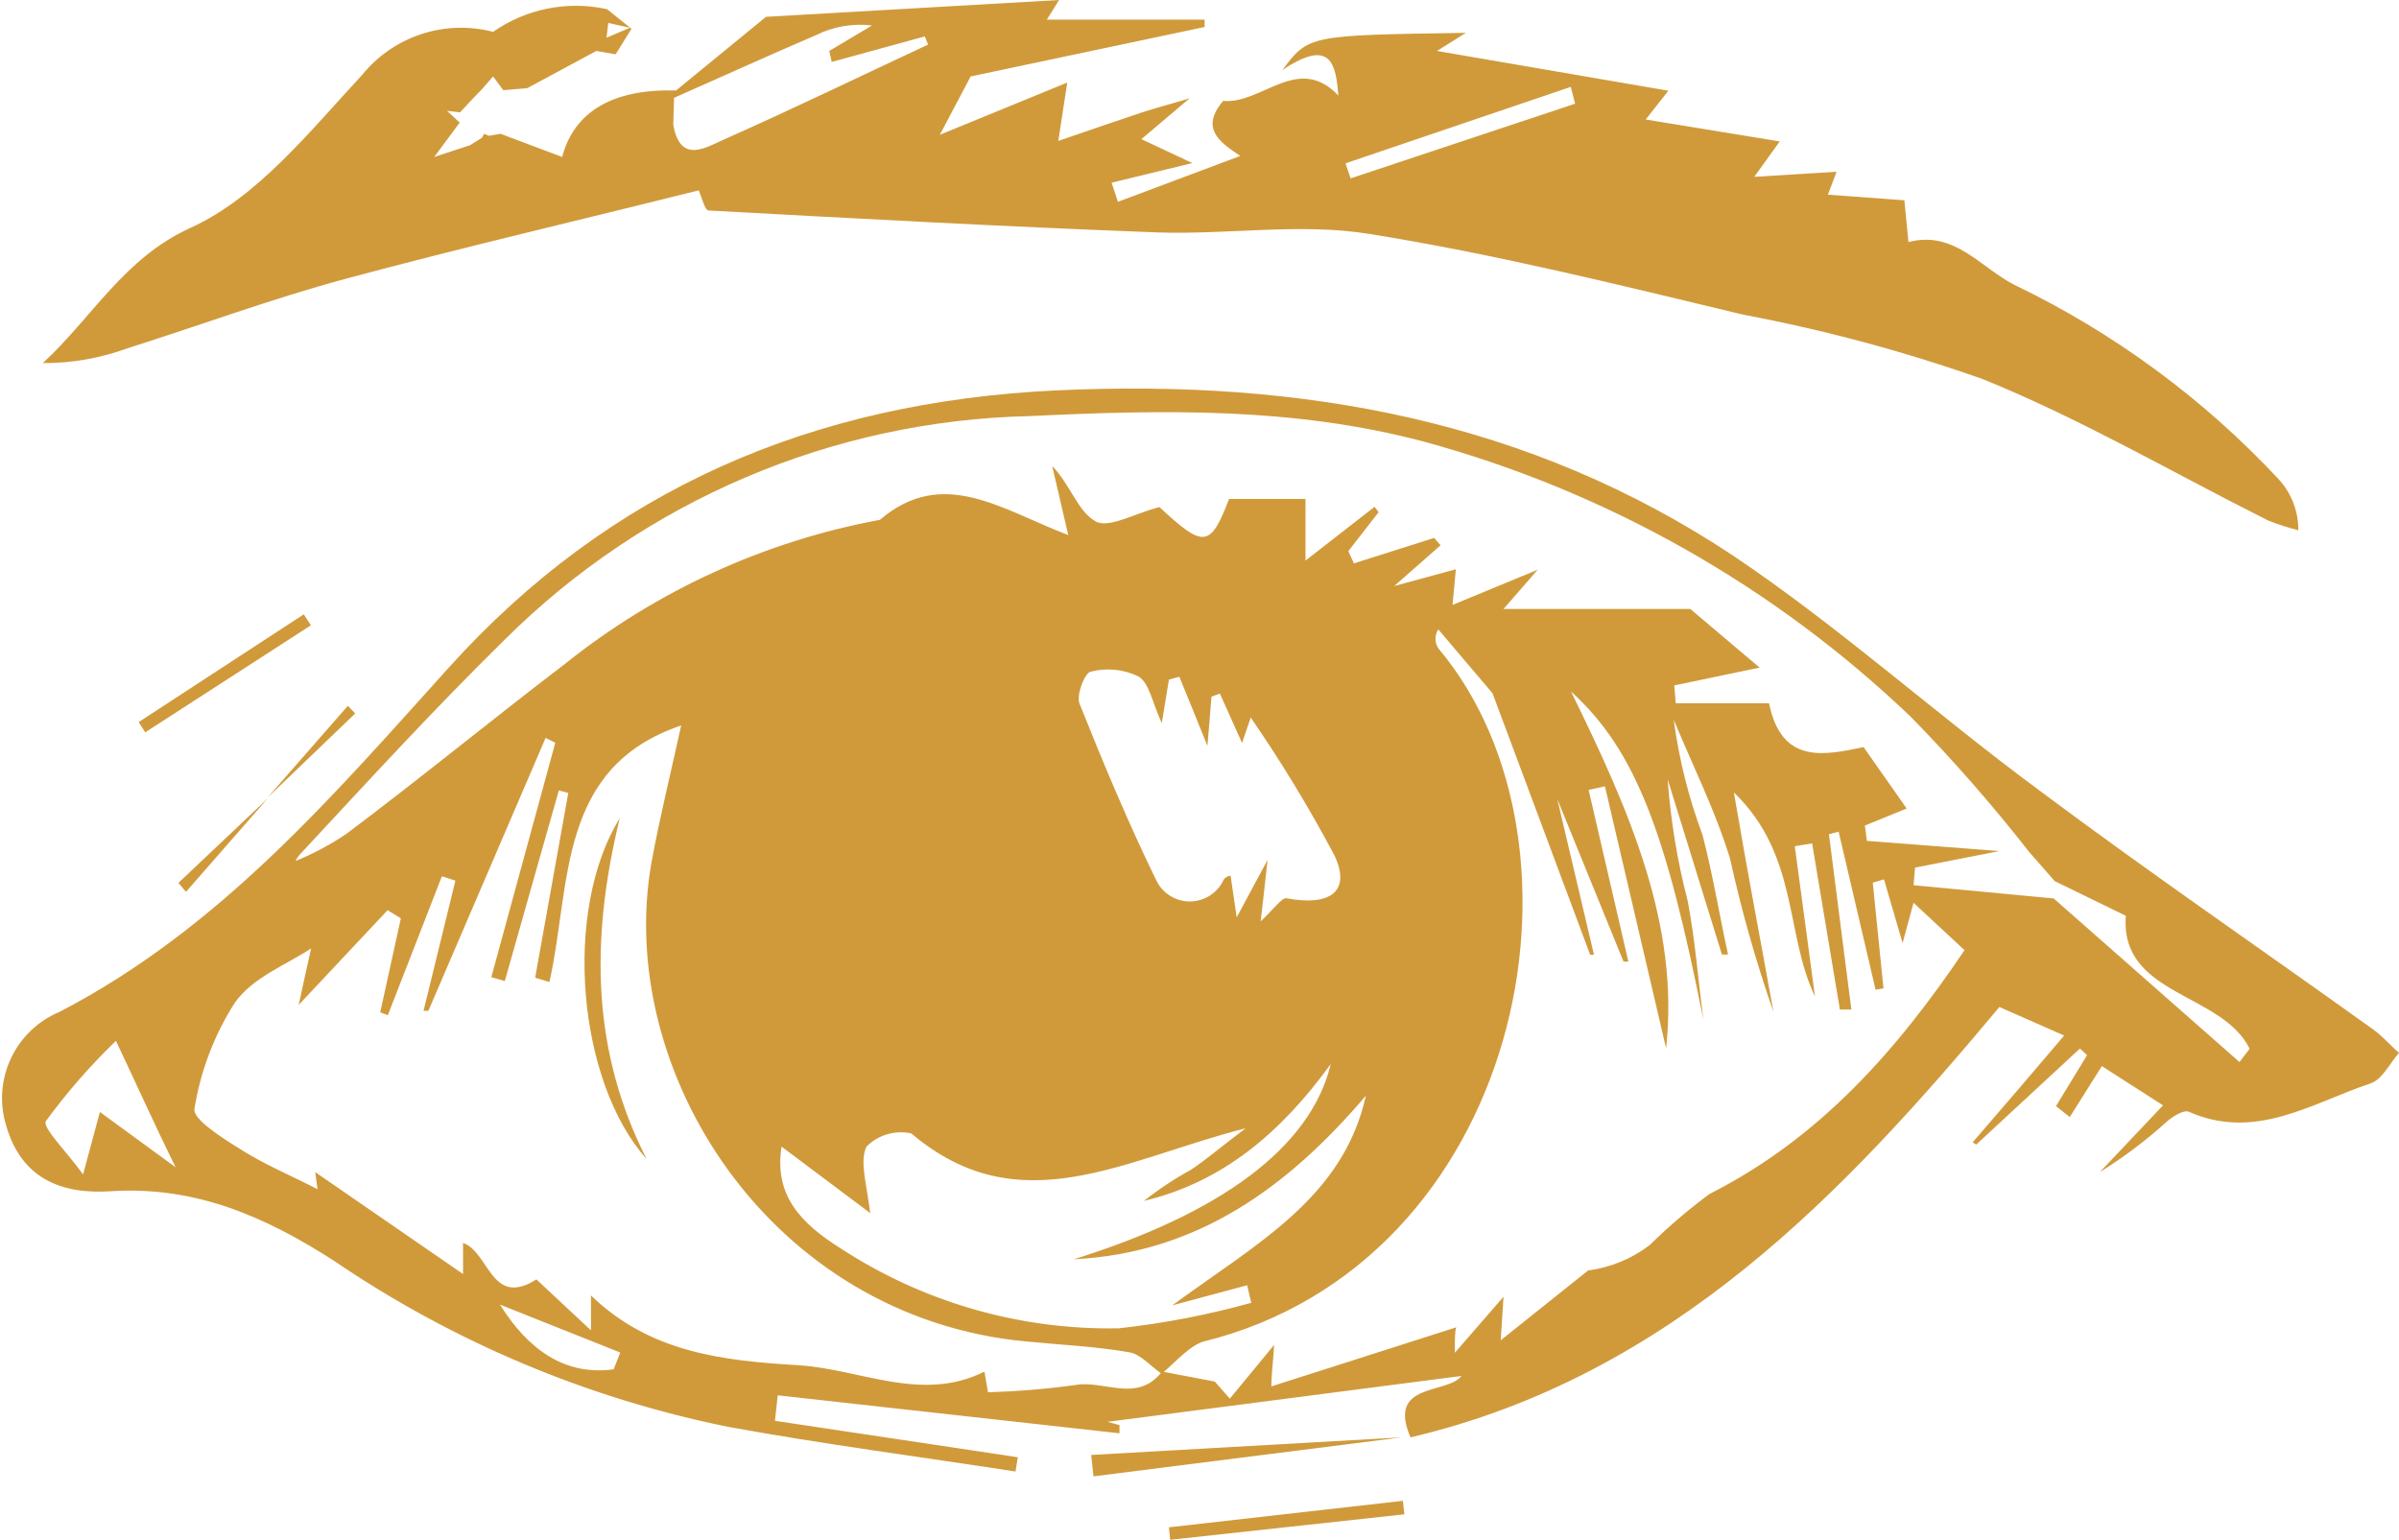
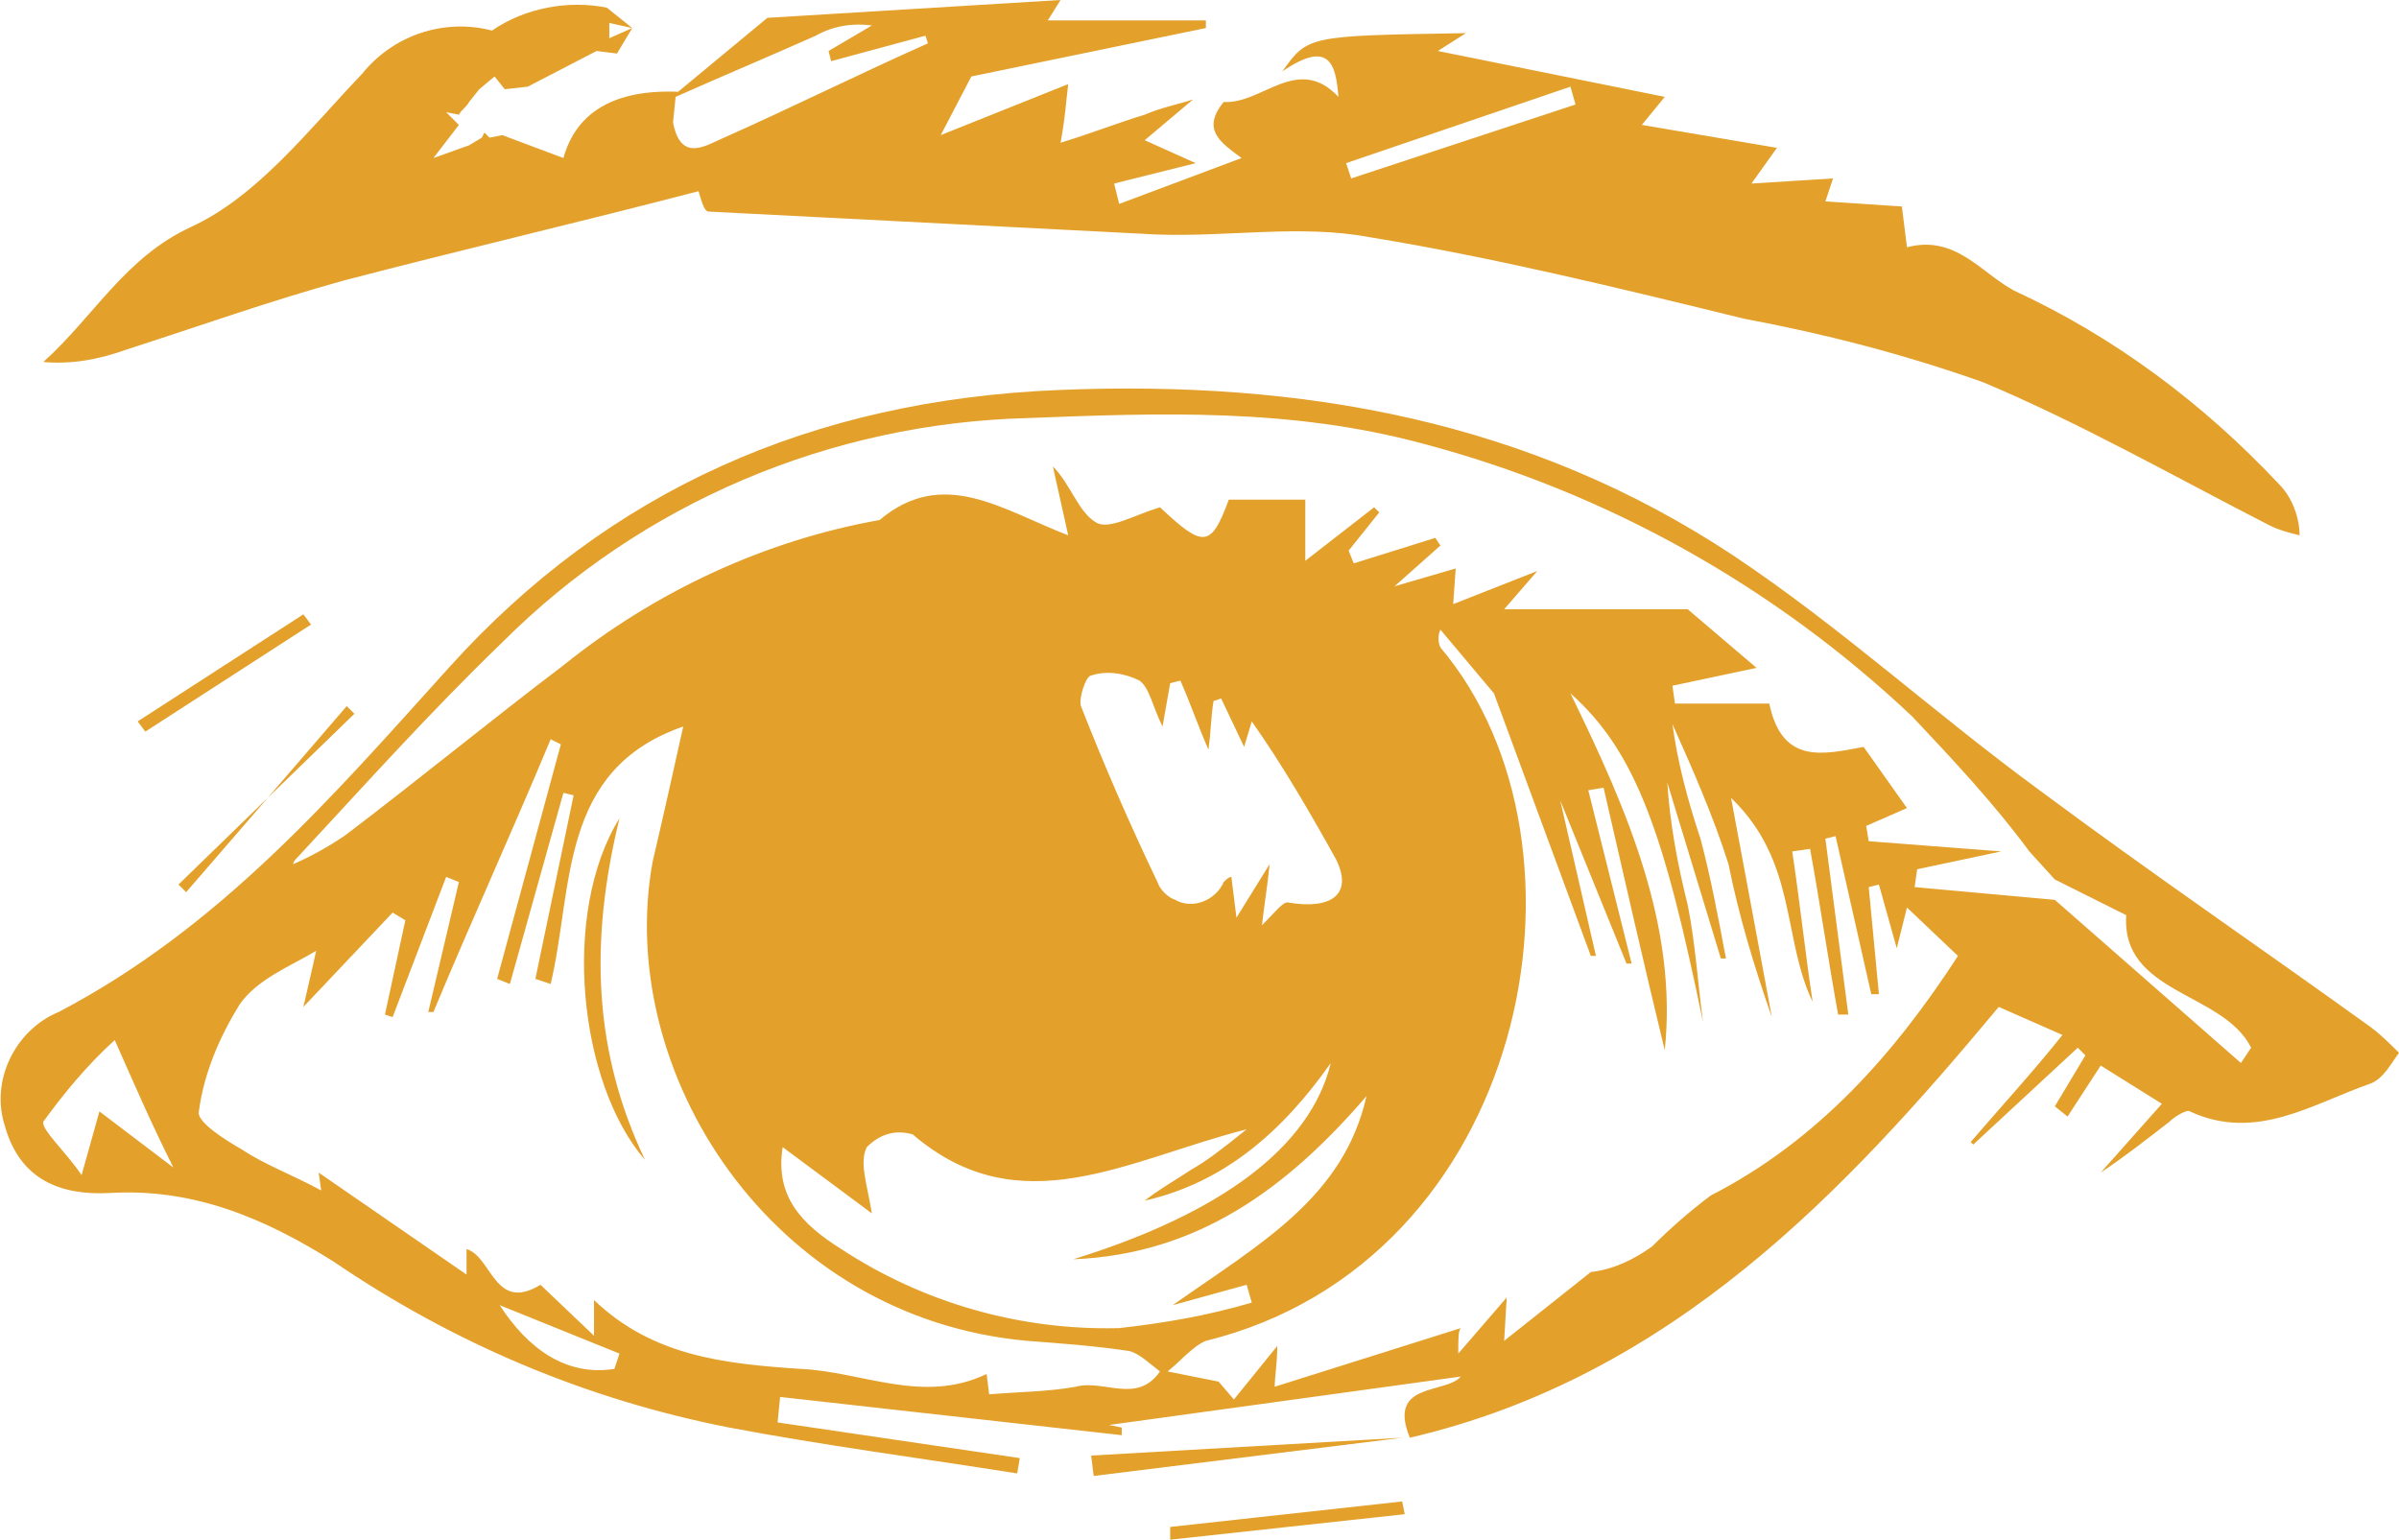
- <svg xmlns="http://www.w3.org/2000/svg" viewBox="0 0 94.14 60.43">
-   <defs>
-     <style>.cls-1{fill:#d09a3b;}</style>
-   </defs>
-   <g id="Layer_2" data-name="Layer 2">
-     <g id="Layer_1-2" data-name="Layer 1">
-       <path class="cls-1" d="M57.17,52.05Z" />
-       <path class="cls-1" d="M57.17,52.05h0Z" />
-       <path class="cls-1" d="M12.37,46Z" />
-       <path class="cls-1" d="M93,40.31C88.69,37.22,84.28,34.2,80,31c-4.06-3-7.84-6.41-12-9.2-8-5.31-16.9-6.93-26.53-6.48s-17.56,3.9-23.85,10.87c-4.61,5.11-9,10.25-15.28,13.52a3.67,3.67,0,0,0-2.1,4.46c.61,2.12,2.21,2.71,4.13,2.58,3.3-.21,6.05,1,8.75,2.74A42.5,42.5,0,0,0,28.59,56c3.73.68,7.5,1.17,11.26,1.75l.09-.56-9.53-1.43.11-1,13.41,1.49,0-.32-.47-.13L57.35,54c-.56.73-2.94.24-2,2.41C65.63,54,72.43,46.73,78.46,39.52L81,40.64c-1.24,1.46-2.41,2.83-3.59,4.19l.14.09,4.07-3.77.28.26-1.22,2,.54.43,1.26-2,2.4,1.54L82.4,46A18.29,18.29,0,0,0,85.05,44c.23-.2.65-.45.84-.37,2.62,1.16,4.83-.34,7.13-1.11.46-.15.75-.78,1.12-1.2C93.77,41,93.43,40.59,93,40.31ZM3.92,43.64l-.66,2.45C2.62,45.2,1.65,44.25,1.8,44a24.09,24.09,0,0,1,2.75-3.15C5.4,42.64,6,44,6.89,45.81Zm20.16,10.1c-1.92.26-3.36-.78-4.46-2.54l4.72,1.88Zm18.09.62a32.47,32.47,0,0,1-3.4.28l-.14-.81c-2.46,1.23-4.87-.1-7.29-.25-2.95-.18-5.81-.48-8.15-2.74v1.37l-2.14-2c-1.78,1.13-1.85-1.08-2.88-1.43V50l-5.8-4,.09.67c-1.09-.56-2.16-1-3.14-1.64-.66-.41-1.76-1.12-1.69-1.51a10.93,10.93,0,0,1,1.58-4.16c.7-1,2-1.48,3-2.14-.11.49-.3,1.33-.49,2.22l3.49-3.72.52.32-.81,3.69.3.11,2.12-5.45.53.17c-.42,1.71-.83,3.41-1.25,5.11l.19,0q2.3-5.35,4.6-10.71l.38.19-2.51,9.2.53.15c.71-2.49,1.41-5,2.12-7.48l.37.1L21,38.37l.56.17c.86-3.82.28-8.41,5.17-10.07-.39,1.79-.83,3.56-1.16,5.35C24.1,42,30.21,51.73,40.31,52.65c1.33.13,2.68.19,4,.42.44.07.83.53,1.24.82C44.58,55.06,43.28,54.14,42.17,54.36ZM34,45a1.92,1.92,0,0,1,1.76-.52c4.25,3.61,8.37,1,13.12-.2-1,.75-1.54,1.23-2.15,1.63a13.34,13.34,0,0,0-1.84,1.22c3.09-.74,5.37-2.67,7.33-5.37-.79,3.29-4.35,5.87-10.08,7.66C47,49.18,50.55,46.58,53.6,43,52.71,47,49.36,48.77,46,51.23l2.94-.79.16.69a32.72,32.72,0,0,1-5.2,1A19.29,19.29,0,0,1,33,49c-1.6-1-2.63-2.11-2.33-4l3.48,2.61C34,46.43,33.73,45.58,34,45Zm14.53-9-.24-1.63c-.1,0-.22.07-.27.15a1.46,1.46,0,0,1-2.66,0c-1.1-2.26-2.07-4.58-3-6.91-.13-.33.2-1.2.44-1.25a2.73,2.73,0,0,1,1.88.19c.42.26.53,1,.91,1.83l.28-1.71.41-.11c.36.87.71,1.75,1.1,2.71.06-.66.11-1.29.16-1.93l.33-.12.87,1.94.34-1a54.83,54.83,0,0,1,3.29,5.42c.66,1.41-.18,2-1.9,1.67-.19,0-.49.43-1,.91.1-.87.16-1.38.27-2.41ZM67.08,46.86a22.18,22.18,0,0,0-2.34,2,5.06,5.06,0,0,1-2.42,1L58.89,52.6,59,50.89l-1.91,2.2c0-.56,0-.89.06-1l-7.26,2.32c0-.44.06-.86.11-1.63l-1.74,2.11-.59-.67-2-.38c.5-.43,1-1,1.52-1.18C59.74,49.58,63,33.24,56.44,25.44a.68.68,0,0,1,0-.74l2.13,2.51.44.15-.44-.15,3.83,10.26h.15l-1.44-6.11,2.6,6.38h.19L62.34,31l.64-.14c.82,3.5,1.63,7,2.4,10.28.53-4.83-1.42-9.29-3.73-14,2.56,2.32,3.75,5.61,5.19,12.87-.2-1.55-.32-3.11-.61-4.64a26.91,26.91,0,0,1-.79-4.79l2.13,6.88.24,0c-.34-1.57-.6-3.15-1-4.69a20.78,20.78,0,0,1-1.13-4.52c.75,1.81,1.64,3.58,2.21,5.45a52.27,52.27,0,0,0,1.7,6c-.48-2.68-1-5.37-1.55-8.6,2.55,2.46,2,5.54,3.18,8-.26-2-.53-3.93-.79-5.89l.68-.11q.54,3.25,1.09,6.52l.45,0c-.29-2.29-.59-4.59-.88-6.88l.38-.1,1.45,6.2.31-.05-.42-4.15.44-.13.73,2.5.43-1.58,2,1.86C74.42,41.25,71.39,44.68,67.08,46.86ZM59.89,28c.06.07.13.14.18.21S60,28.06,59.89,28Zm.53.81.15.38ZM87.88,41.68l-7.29-6.42-5.5-.52.06-.69,3.31-.65L73.26,33l-.08-.6,1.64-.67-1.69-2.41c-1.57.33-3.22.68-3.71-1.72H65.76l-.06-.7,3.35-.7L66.33,23.9H59l1.34-1.54L57,23.74l.13-1.4L54.71,23l1.82-1.6-.25-.29-3.15,1-.22-.48,1.19-1.53-.16-.21L51.23,22V19.58h-3c-.73,1.92-1,1.94-2.73.32-1,.26-2,.85-2.51.56-.7-.39-1-1.46-1.7-2.17L41.92,21c-2.62-1-4.92-2.71-7.39-.6h0a27.94,27.94,0,0,0-12.38,5.67c-2.87,2.19-5.66,4.48-8.55,6.65a11,11,0,0,1-2,1.07.92.92,0,0,1,.19-.28c2.63-2.83,5.24-5.68,8-8.39A30.15,30.15,0,0,1,40.4,16.33c5.22-.25,10.34-.36,15.47,1A44.61,44.61,0,0,1,75,28.15a63.27,63.27,0,0,1,4.63,5.29l1,1.14,2.79,1.36c-.24,3.14,3.77,3,4.86,5.22Z" />
-       <path class="cls-1" d="M5,13.67c2.84-.9,5.65-1.94,8.53-2.72,4.61-1.24,9.26-2.32,13.89-3.48.12.28.24.78.38.79,5.86.32,11.72.64,17.59.86,2.78.1,5.63-.38,8.34.06,4.94.79,9.8,2,14.68,3.17a63.52,63.52,0,0,1,9.4,2.53c3.85,1.56,7.47,3.68,11.2,5.55a9.55,9.55,0,0,0,1.18.38,2.93,2.93,0,0,0-.77-2,34.83,34.83,0,0,0-10.37-7.63c-1.34-.68-2.35-2.15-4.16-1.68l-.16-1.64-3-.22.34-.9-3.23.2,1-1.39-5.26-.86.89-1.13L56.39,2l1.13-.71c-6.17.09-6.17.09-7.2,1.46,1.94-1.3,2.1-.19,2.2,1-1.58-1.67-3,.35-4.52.21-.92,1.08-.14,1.62.67,2.16l-4.8,1.8-.25-.75,3.17-.77-2-.94,1.89-1.6c-.62.19-1.25.35-1.86.55-1,.33-2,.68-3.29,1.12.16-1.07.23-1.51.35-2.29l-5,2.05L38.09,3l9.18-1.94,0-.29H41.08L41.56,0,30.06.66,26.53,3.55c-2.48-.07-4,.83-4.47,2.61h0l-2.42-.91-.46.08L19,5.25l-.09.16-.47.29-1.4.46,1-1.35-.5-.46.51.06c.15-.16.3-.31.44-.47l.44-.46L19.35,3l.4.54.94-.08L23.4,2l.76.13.62-1h0l0,0,0,0,0,0L23.82.36a5.67,5.67,0,0,0-4.47.89,5,5,0,0,0-5.14,1.69c-2.05,2.21-4.11,4.81-6.73,6s-3.84,3.5-5.8,5.31A9.54,9.54,0,0,0,5,13.67ZM61.64,3.41l.17.66L53,7l-.2-.59Zm-9.19.69c0-.08,0-.15,0-.2s0,.12,0,.2L50.63,5.5Zm-26-.26c1.86-.82,3.7-1.66,5.57-2.46A3.86,3.86,0,0,1,34.22,1L32.54,2l.1.43,3.65-1,.13.32c-2.68,1.25-5.34,2.54-8,3.72-.69.3-1.73,1-2-.58ZM23.87.9l.85.19-.92.39ZM16.22,5.71l0,0Zm.43-.44h0l-.46.47h0ZM15.31,6.65l.68.42-.68-.42Z" />
-       <path class="cls-1" d="M55,56.41l.37,0h0s0,0,0,0h0Z" />
-       <path class="cls-1" d="M42.91,57.94,55,56.41l-12.18.69Z" />
-       <path class="cls-1" d="M13.65,27.7,10.5,31.3,13.94,28Z" />
-       <path class="cls-1" d="M7.3,35l3.2-3.66L7,34.65Z" />
-       <path class="cls-1" d="M45.87,59.94l.05.49,9.19-1-.06-.53Z" />
-       <path class="cls-1" d="M5.44,28.34l.26.4,6.5-4.2-.28-.43Z" />
-       <path class="cls-1" d="M24.32,32.11c-2.26,3.66-1.64,10.37,1.05,13.37C23.26,41.32,23.13,37,24.32,32.11Z" />
+ <svg xmlns="http://www.w3.org/2000/svg" version="1.1" id="Layer_1" x="0px" y="0px" viewBox="0 0 94.1 60.4" style="enable-background:new 0 0 94.1 60.4;" xml:space="preserve">
+   <style type="text/css">
+ 	.st0{fill:#E3A02A;}
+ </style>
+   <g>
+     <g id="Layer_1-2">
+       <path class="st0" d="M57.2,52" />
+       <path class="st0" d="M57.2,52L57.2,52z" />
+       <path class="st0" d="M12.4,46" />
+       <path class="st0" d="M93,40.3c-4.3-3.1-8.7-6.1-13-9.3c-4.1-3-7.8-6.4-12-9.2c-8-5.3-16.9-6.9-26.5-6.5s-17.6,3.9-23.9,10.9    c-4.6,5.1-9,10.2-15.3,13.5c-1.7,0.7-2.7,2.7-2.1,4.5c0.6,2.1,2.2,2.7,4.1,2.6c3.3-0.2,6.1,1,8.8,2.7c4.7,3.2,9.9,5.4,15.5,6.5    c3.7,0.7,7.5,1.2,11.3,1.8l0.1-0.6l-9.5-1.4l0.1-1l13.4,1.5v-0.3l-0.5-0.1L57.3,54c-0.6,0.7-2.9,0.2-2,2.4    c10.3-2.4,17.1-9.7,23.1-16.9l2.5,1.1c-1.2,1.5-2.4,2.8-3.6,4.2l0.1,0.1l4.1-3.8l0.3,0.3l-1.2,2l0.5,0.4l1.3-2l2.4,1.5L82.4,46    c0.9-0.6,1.8-1.3,2.7-2c0.2-0.2,0.7-0.5,0.8-0.4c2.6,1.2,4.8-0.3,7.1-1.1c0.5-0.2,0.8-0.8,1.1-1.2C93.8,41,93.4,40.6,93,40.3z     M3.9,43.6l-0.7,2.5c-0.6-0.9-1.6-1.8-1.5-2.1c0.8-1.1,1.7-2.2,2.8-3.2c0.8,1.8,1.4,3.2,2.3,5L3.9,43.6z M24.1,53.7    c-1.9,0.3-3.4-0.8-4.5-2.5l4.7,1.9L24.1,53.7z M42.2,54.4c-1.1,0.2-2.3,0.2-3.4,0.3l-0.1-0.8c-2.5,1.2-4.9-0.1-7.3-0.2    c-3-0.2-5.8-0.5-8.1-2.7v1.4l-2.1-2c-1.8,1.1-1.9-1.1-2.9-1.4V50l-5.8-4l0.1,0.7c-1.1-0.6-2.2-1-3.1-1.6c-0.7-0.4-1.8-1.1-1.7-1.5    c0.2-1.5,0.8-2.9,1.6-4.2c0.7-1,2-1.5,3-2.1c-0.1,0.5-0.3,1.3-0.5,2.2l3.5-3.7l0.5,0.3l-0.8,3.7l0.3,0.1l2.1-5.5l0.5,0.2    c-0.4,1.7-0.8,3.4-1.2,5.1h0.2c1.5-3.6,3.1-7.1,4.6-10.7l0.4,0.2l-2.5,9.2l0.5,0.2c0.7-2.5,1.4-5,2.1-7.5l0.4,0.1L21,38.4l0.6,0.2    c0.9-3.8,0.3-8.4,5.2-10.1c-0.4,1.8-0.8,3.6-1.2,5.3c-1.5,8.2,4.6,17.9,14.7,18.8c1.3,0.1,2.7,0.2,4,0.4c0.4,0.1,0.8,0.5,1.2,0.8    C44.6,55.1,43.3,54.1,42.2,54.4z M34,45c0.5-0.5,1.1-0.7,1.8-0.5c4.2,3.6,8.4,1,13.1-0.2c-1,0.8-1.5,1.2-2.2,1.6    c-0.6,0.4-1.3,0.8-1.8,1.2c3.1-0.7,5.4-2.7,7.3-5.4c-0.8,3.3-4.3,5.9-10.1,7.7c4.9-0.2,8.4-2.8,11.5-6.4c-0.9,4-4.2,5.8-7.6,8.2    l2.9-0.8l0.2,0.7c-1.7,0.5-3.4,0.8-5.2,1c-3.9,0.1-7.7-1-10.9-3.1c-1.6-1-2.6-2.1-2.3-4l3.5,2.6C34,46.4,33.7,45.6,34,45z     M48.5,36l-0.2-1.6c-0.1,0-0.2,0.1-0.3,0.2c-0.3,0.7-1.2,1.1-1.9,0.7c-0.3-0.1-0.6-0.4-0.7-0.7c-1.1-2.3-2.1-4.6-3-6.9    c-0.1-0.3,0.2-1.2,0.4-1.2c0.6-0.2,1.3-0.1,1.9,0.2c0.4,0.3,0.5,1,0.9,1.8l0.3-1.7l0.4-0.1c0.4,0.9,0.7,1.8,1.1,2.7    c0.1-0.7,0.1-1.3,0.2-1.9l0.3-0.1l0.9,1.9l0.3-1c1.2,1.7,2.3,3.6,3.3,5.4c0.7,1.4-0.2,2-1.9,1.7c-0.2,0-0.5,0.4-1,0.9    c0.1-0.9,0.2-1.4,0.3-2.4L48.5,36z M67.1,46.9c-0.8,0.6-1.6,1.3-2.3,2c-0.7,0.5-1.5,0.9-2.4,1l-3.4,2.7l0.1-1.7l-1.9,2.2    c0-0.6,0-0.9,0.1-1l-7.3,2.3c0-0.4,0.1-0.9,0.1-1.6l-1.7,2.1l-0.6-0.7l-2-0.4c0.5-0.4,1-1,1.5-1.2c12.6-3.1,15.8-19.4,9.2-27.2    c-0.1-0.2-0.1-0.5,0-0.7l2.1,2.5l0.4,0.1l-0.4-0.1l3.8,10.3h0.2l-1.4-6.1l2.6,6.4h0.2L62.3,31l0.6-0.1c0.8,3.5,1.6,7,2.4,10.3    c0.5-4.8-1.4-9.3-3.7-14c2.6,2.3,3.7,5.6,5.2,12.9c-0.2-1.5-0.3-3.1-0.6-4.6c-0.4-1.6-0.7-3.2-0.8-4.8l2.1,6.9h0.2    c-0.3-1.6-0.6-3.2-1-4.7c-0.5-1.5-0.9-3-1.1-4.5c0.8,1.8,1.6,3.6,2.2,5.5c0.4,2,1,4,1.7,6c-0.5-2.7-1-5.4-1.6-8.6    c2.6,2.5,2,5.5,3.2,8c-0.3-2-0.5-3.9-0.8-5.9l0.7-0.1c0.4,2.2,0.7,4.3,1.1,6.5h0.4c-0.3-2.3-0.6-4.6-0.9-6.9l0.4-0.1l1.4,6.2    l0.3,0l-0.4-4.2l0.4-0.1l0.7,2.5l0.4-1.6l2,1.9C74.4,41.2,71.4,44.7,67.1,46.9z M59.9,28c0.1,0.1,0.1,0.1,0.2,0.2S60,28.1,59.9,28    z M60.4,28.8l0.2,0.4L60.4,28.8z M87.9,41.7l-7.3-6.4l-5.5-0.5l0.1-0.7l3.3-0.7L73.3,33l-0.1-0.6l1.6-0.7l-1.7-2.4    c-1.6,0.3-3.2,0.7-3.7-1.7h-3.7l-0.1-0.7l3.3-0.7l-2.7-2.3H59l1.3-1.5L57,23.7l0.1-1.4L54.7,23l1.8-1.6l-0.2-0.3l-3.2,1l-0.2-0.5    l1.2-1.5l-0.2-0.2L51.2,22v-2.4h-3c-0.7,1.9-1,1.9-2.7,0.3c-1,0.3-2,0.9-2.5,0.6c-0.7-0.4-1-1.5-1.7-2.2l0.6,2.7    c-2.6-1-4.9-2.7-7.4-0.6l0,0c-4.5,0.8-8.8,2.8-12.4,5.7c-2.9,2.2-5.7,4.5-8.6,6.7c-0.6,0.4-1.3,0.8-2,1.1c0-0.1,0.1-0.2,0.2-0.3    c2.6-2.8,5.2-5.7,8-8.4c5.5-5.5,12.9-8.6,20.6-8.8c5.2-0.2,10.3-0.4,15.5,1C63,19.3,69.6,23,75,28.1c1.6,1.7,3.2,3.4,4.6,5.3    l1,1.1l2.8,1.4c-0.2,3.1,3.8,3,4.9,5.2L87.9,41.7z" />
+       <path class="st0" d="M5,13.7c2.8-0.9,5.6-1.9,8.5-2.7c4.6-1.2,9.3-2.3,13.9-3.5c0.1,0.3,0.2,0.8,0.4,0.8    c5.9,0.3,11.7,0.6,17.6,0.9c2.8,0.1,5.6-0.4,8.3,0.1c4.9,0.8,9.8,2,14.7,3.2c3.2,0.6,6.3,1.4,9.4,2.5c3.8,1.6,7.5,3.7,11.2,5.6    c0.4,0.2,0.8,0.3,1.2,0.4c0-0.7-0.3-1.5-0.8-2c-3-3.2-6.5-5.8-10.4-7.6c-1.3-0.7-2.3-2.2-4.2-1.7l-0.2-1.6l-3-0.2l0.3-0.9    l-3.2,0.2l1-1.4l-5.3-0.9l0.9-1.1L56.4,2l1.1-0.7c-6.2,0.1-6.2,0.1-7.2,1.5c1.9-1.3,2.1-0.2,2.2,1c-1.6-1.7-3,0.3-4.5,0.2    c-0.9,1.1-0.1,1.6,0.7,2.2l-4.8,1.8l-0.2-0.8l3.2-0.8l-2-0.9l1.9-1.6c-0.6,0.2-1.2,0.3-1.9,0.6c-1,0.3-2,0.7-3.3,1.1    c0.2-1.1,0.2-1.5,0.3-2.3l-5,2L38.1,3l9.2-1.9V0.8h-6.2L41.6,0L30.1,0.7l-3.5,2.9c-2.5-0.1-4,0.8-4.5,2.6l0,0l-2.4-0.9l-0.5,0.1    L19,5.2l-0.1,0.2l-0.5,0.3L17,6.2l1-1.3l-0.5-0.5l0.5,0.1c0.1-0.2,0.3-0.3,0.4-0.5l0.4-0.5L19.4,3l0.4,0.5l0.9-0.1L23.4,2l0.8,0.1    l0.6-1l0,0l0,0l0,0l0,0l-1-0.8c-1.5-0.3-3.2,0-4.5,0.9c-1.9-0.5-3.9,0.2-5.1,1.7c-2.1,2.2-4.1,4.8-6.7,6s-3.8,3.5-5.8,5.3    C2.8,14.3,3.9,14.1,5,13.7z M61.6,3.4l0.2,0.7L53,7l-0.2-0.6L61.6,3.4z M52.5,4.1c0-0.1,0-0.2,0-0.2S52.5,4,52.5,4.1l-1.8,1.4    L52.5,4.1z M26.5,3.8C28.3,3,30.2,2.2,32,1.4C32.7,1,33.5,0.9,34.2,1l-1.7,1l0.1,0.4l3.7-1l0.1,0.3c-2.7,1.2-5.3,2.5-8,3.7    c-0.7,0.3-1.7,1-2-0.6L26.5,3.8z M23.9,0.9l0.9,0.2l-0.9,0.4L23.9,0.9z M16.2,5.7L16.2,5.7z M16.6,5.3L16.6,5.3l-0.5,0.5l0,0    L16.6,5.3z M15.3,6.7L16,7.1L15.3,6.7z" />
+       <path class="st0" d="M55,56.4h0.4l0,0l0,0l0,0H55z" />
+       <path class="st0" d="M42.9,57.9L55,56.4l-12.2,0.7L42.9,57.9z" />
+       <path class="st0" d="M13.6,27.7l-3.1,3.6l3.4-3.3L13.6,27.7z" />
+       <path class="st0" d="M7.3,35l3.2-3.7L7,34.7L7.3,35z" />
+       <path class="st0" d="M45.9,59.9l0,0.5l9.2-1L55,58.9L45.9,59.9z" />
+       <path class="st0" d="M5.4,28.3l0.3,0.4l6.5-4.2l-0.3-0.4L5.4,28.3z" />
+       <path class="st0" d="M24.3,32.1c-2.3,3.7-1.6,10.4,1,13.4C23.3,41.3,23.1,37,24.3,32.1z" />
    </g>
  </g>
</svg>
